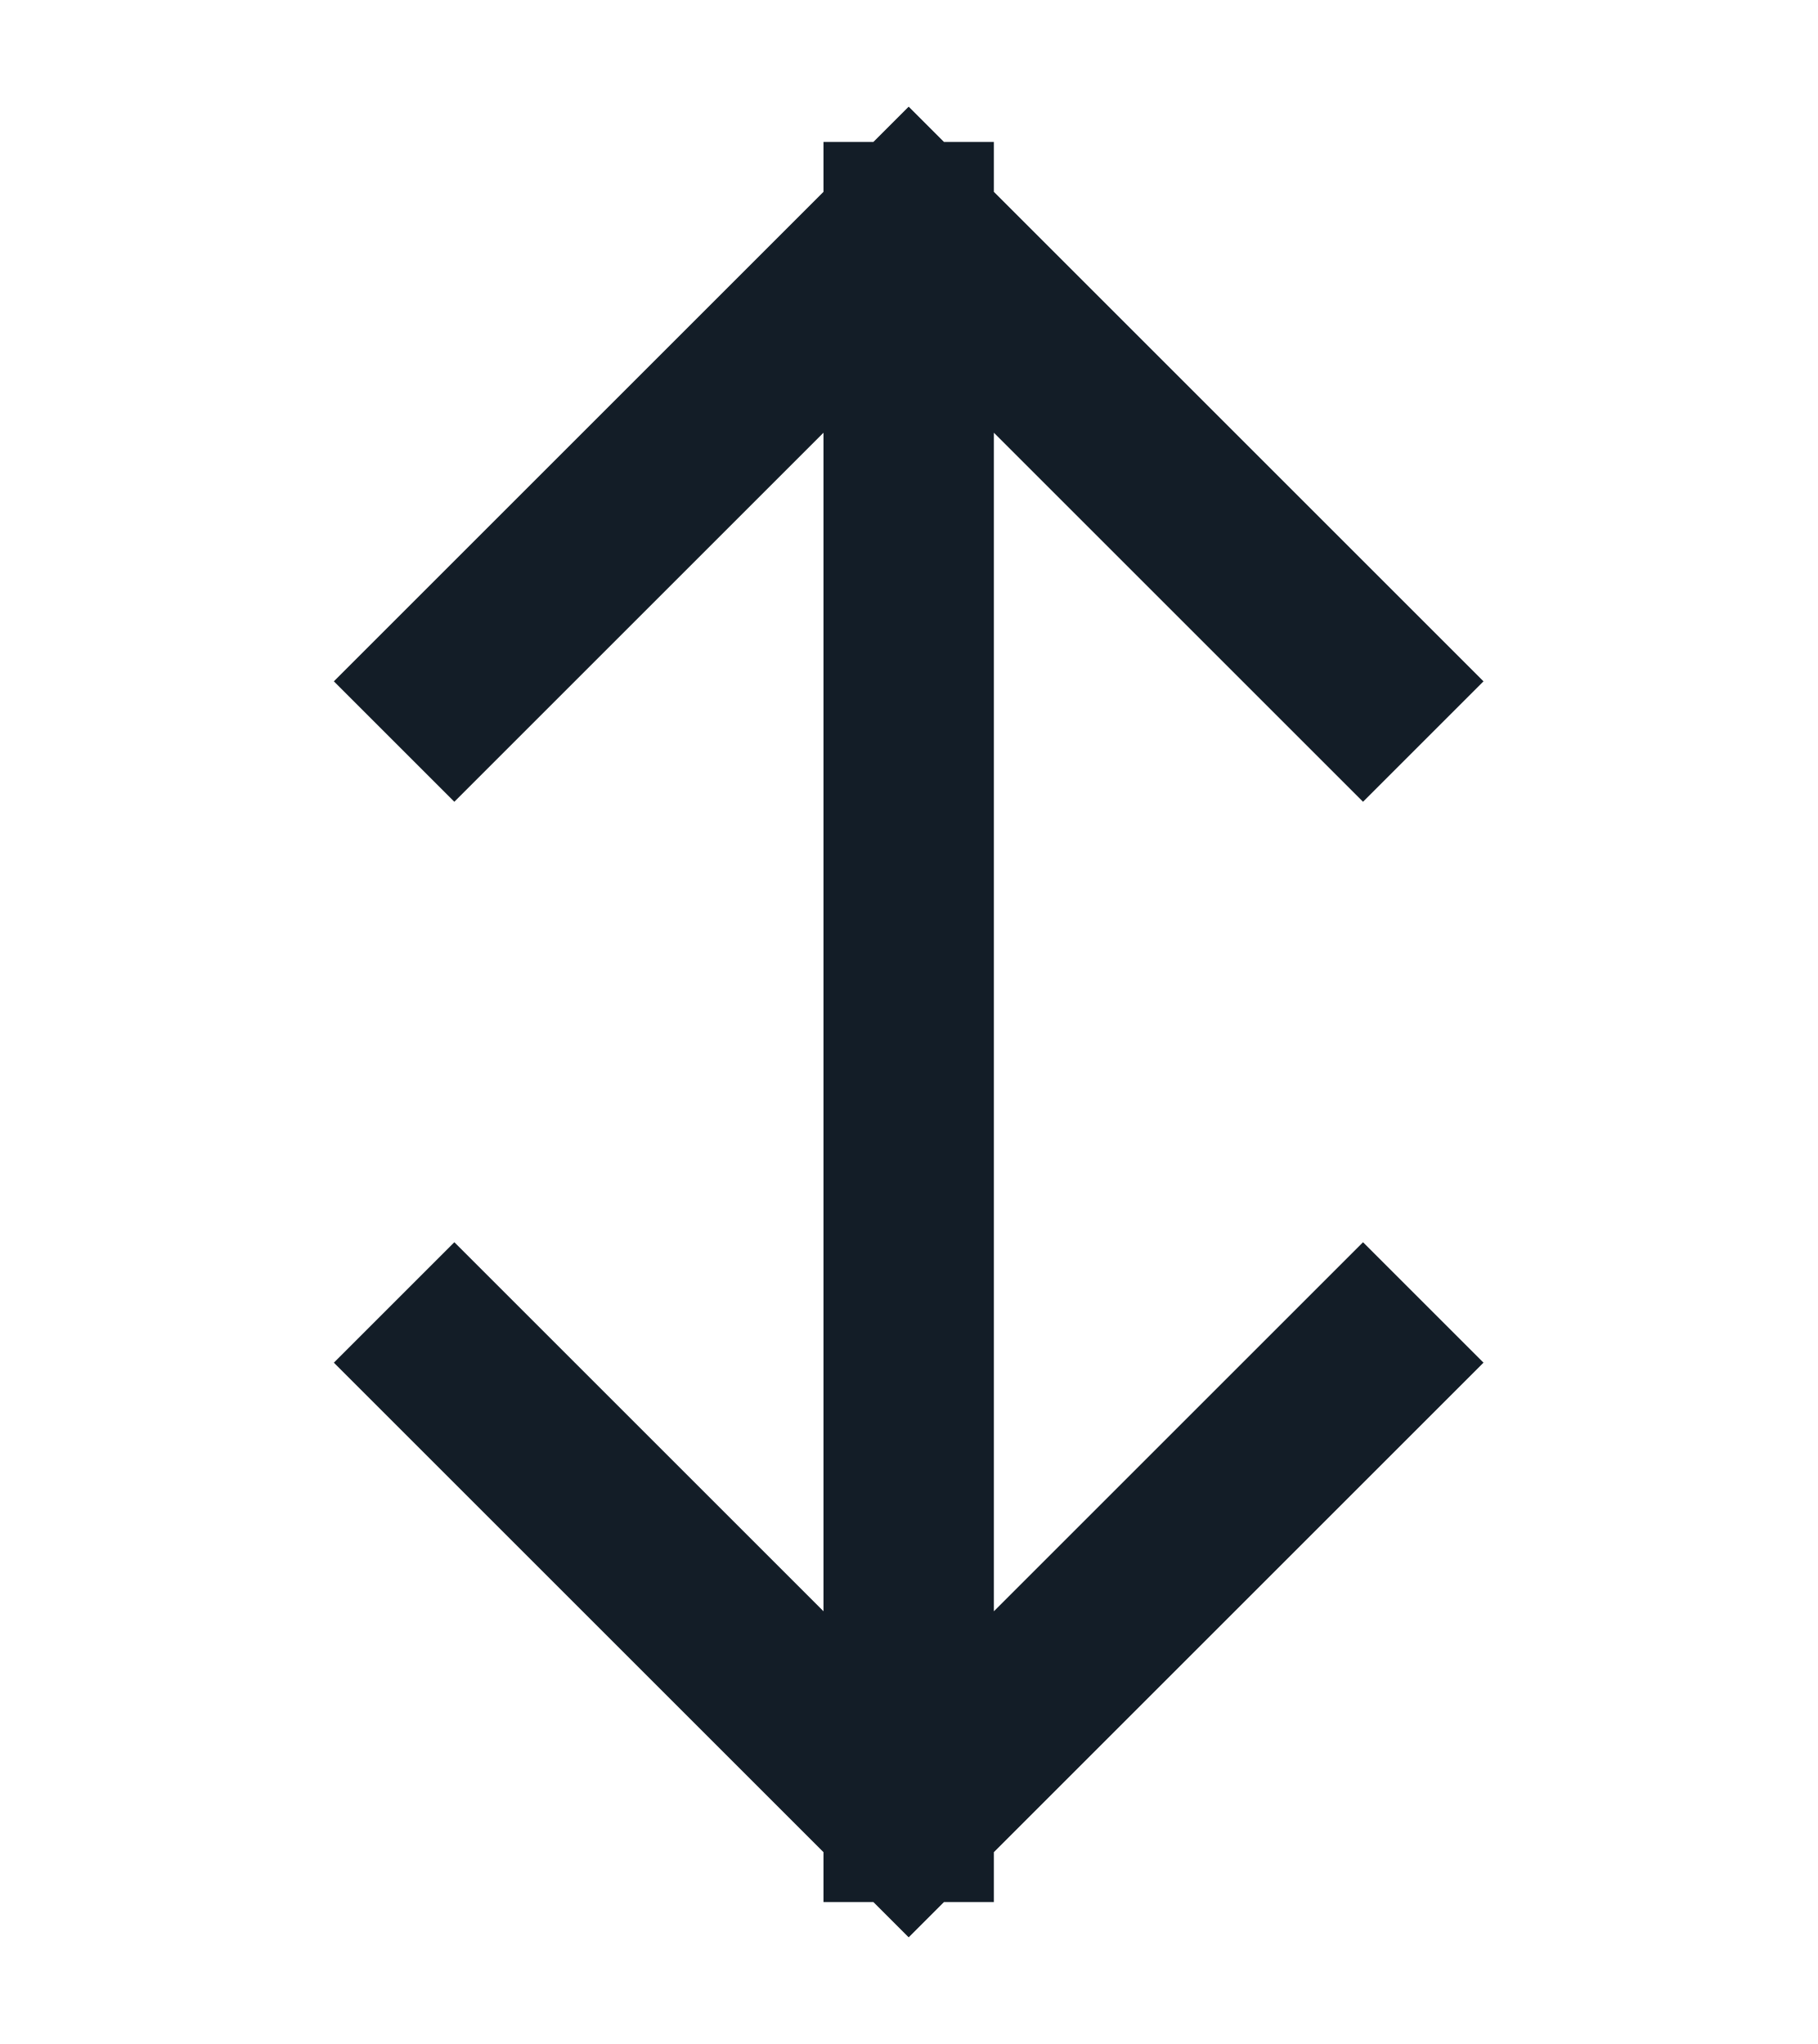
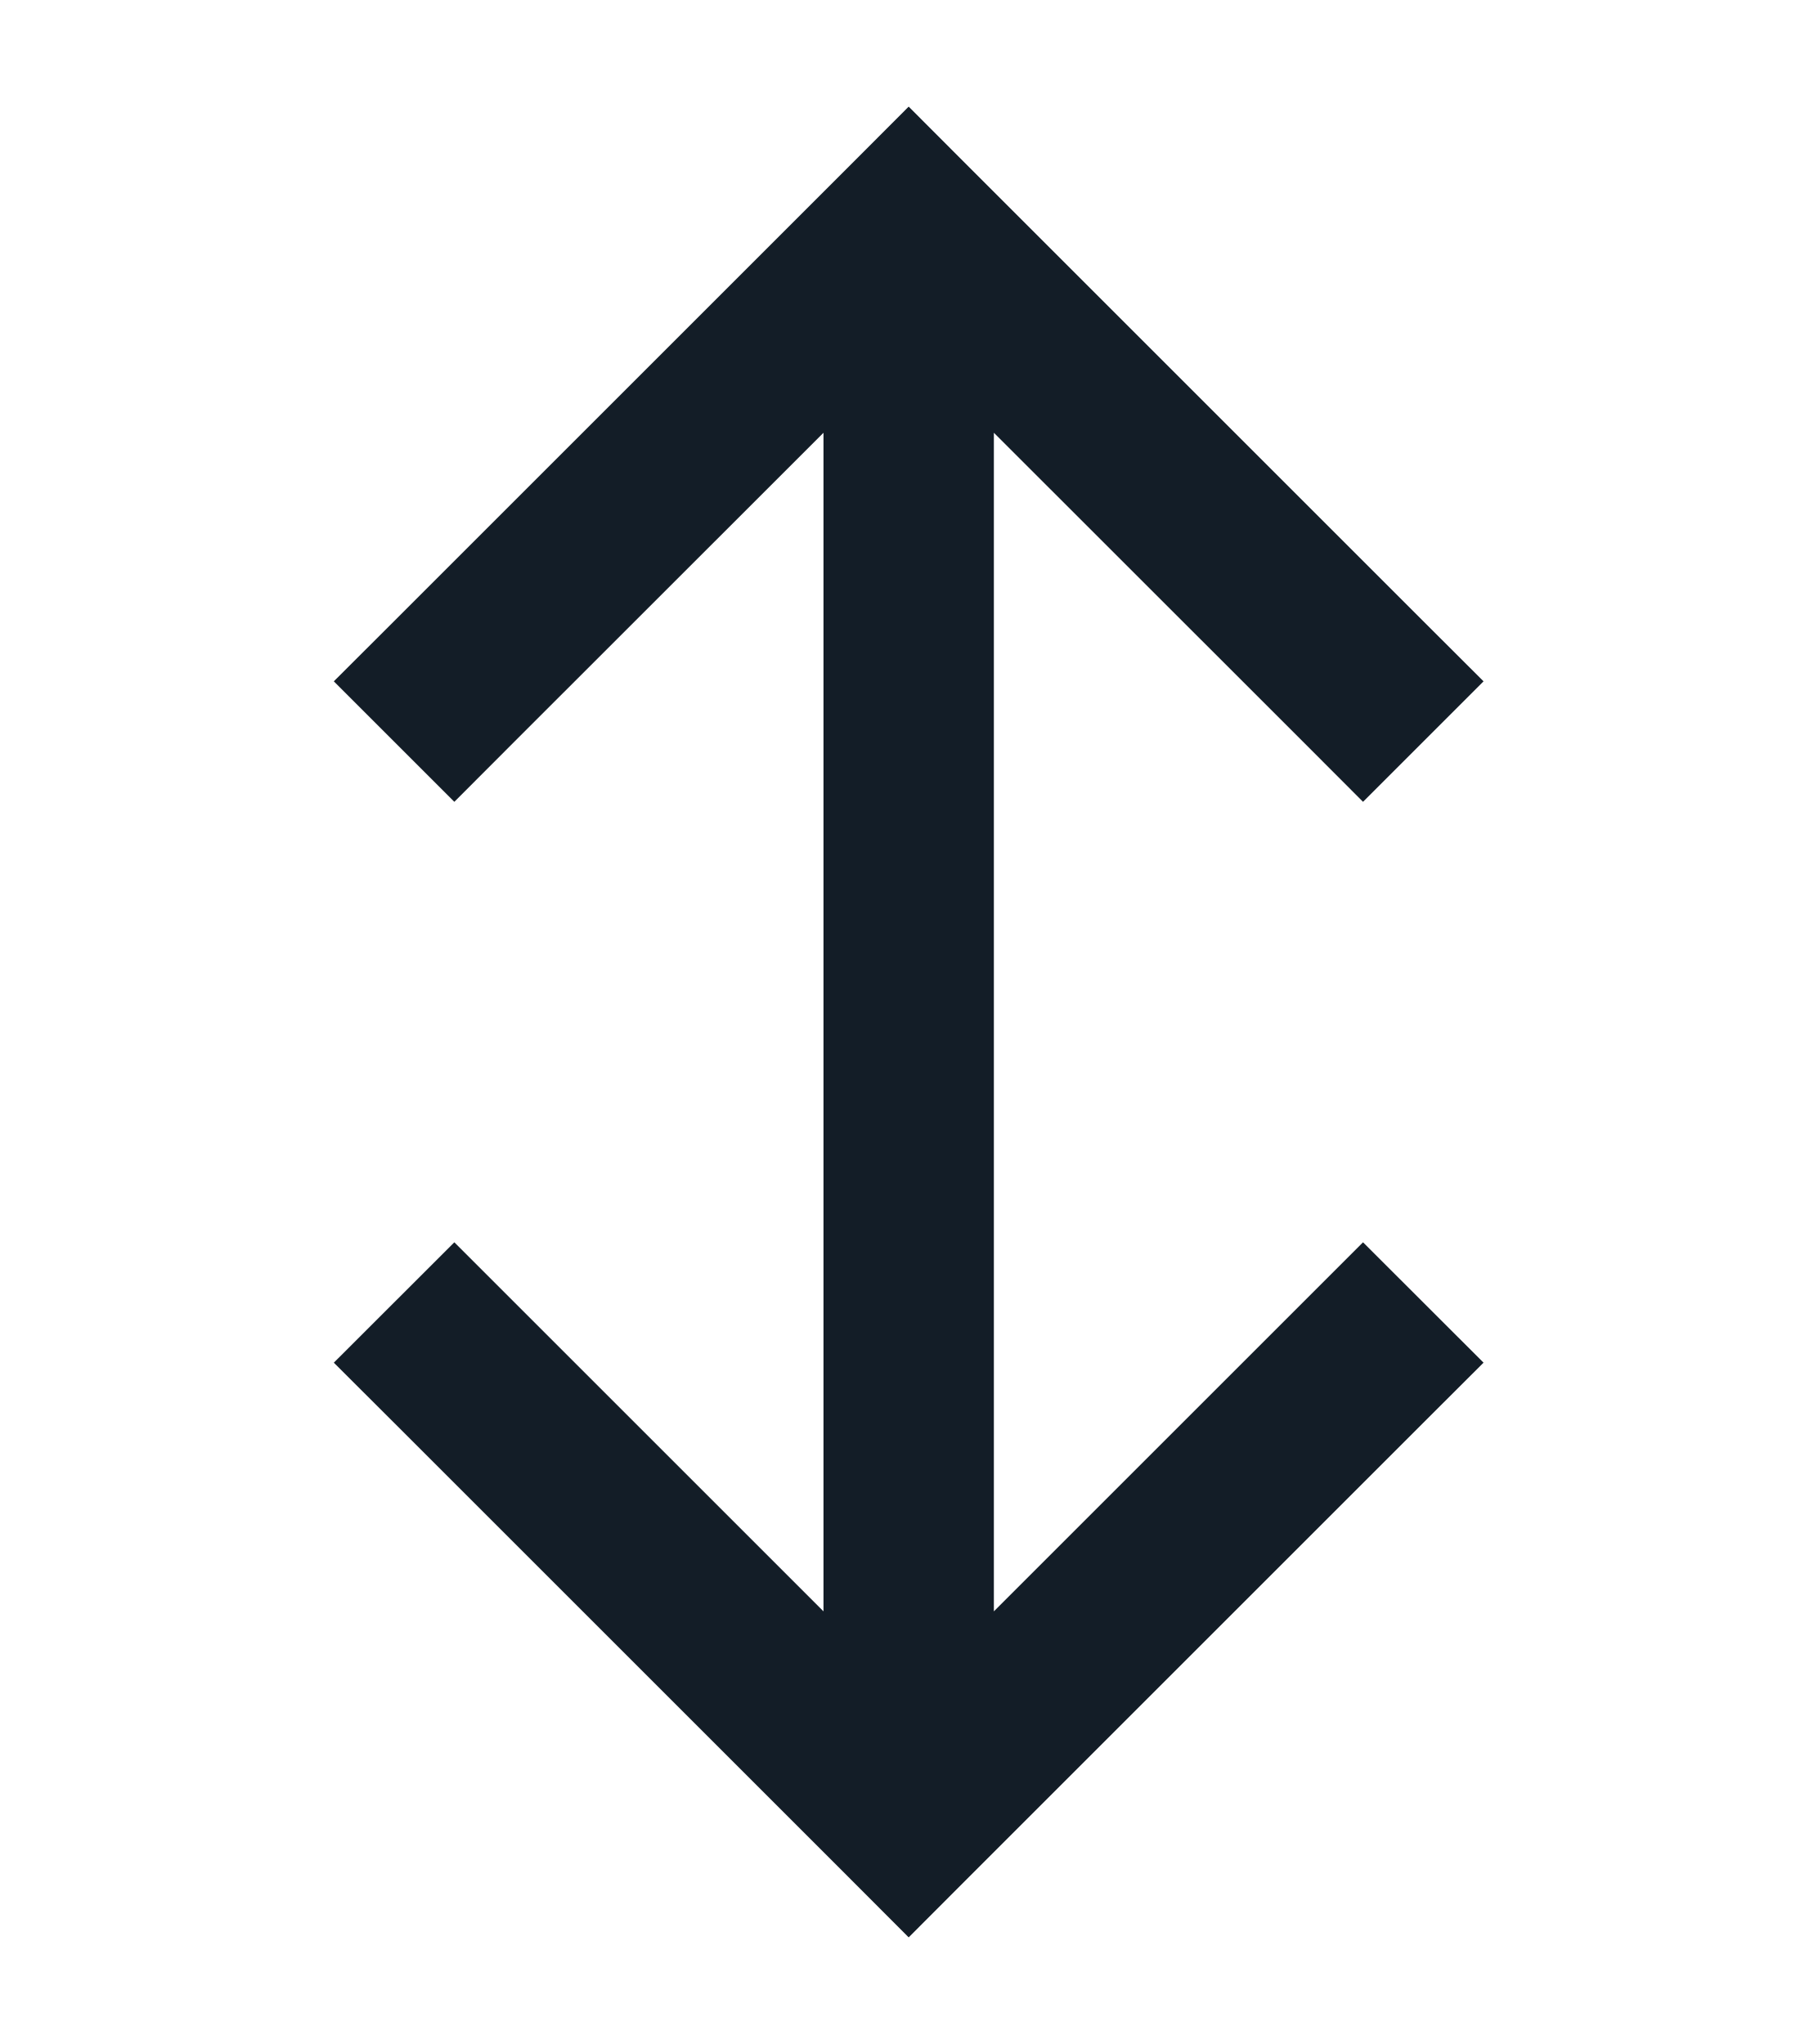
<svg xmlns="http://www.w3.org/2000/svg" width="16" height="18" viewBox="0 0 16 18" fill="none">
-   <path d="M8 2L8 16M8 2L4 6M8 2L12 6M8 16L4 12M8 16L12 12" stroke="#131D27" stroke-width="1.5" stroke-linecap="square" />
+   <path fill-rule="evenodd" clip-rule="evenodd" d="M8 0.939L8.53 1.47L12.53 5.47L13.061 6L12 7.061L11.47 6.53L8.75 3.811L8.75 14.19L11.47 11.47L12 10.94L13.061 12L12.53 12.53L8.53 16.53L8 17.061L7.47 16.53L3.47 12.53L2.939 12L4 10.94L4.53 11.47L7.25 14.19L7.25 3.811L4.53 6.53L4 7.061L2.939 6L3.47 5.47L7.47 1.47L8 0.939Z" fill="#131D27" />
</svg>
